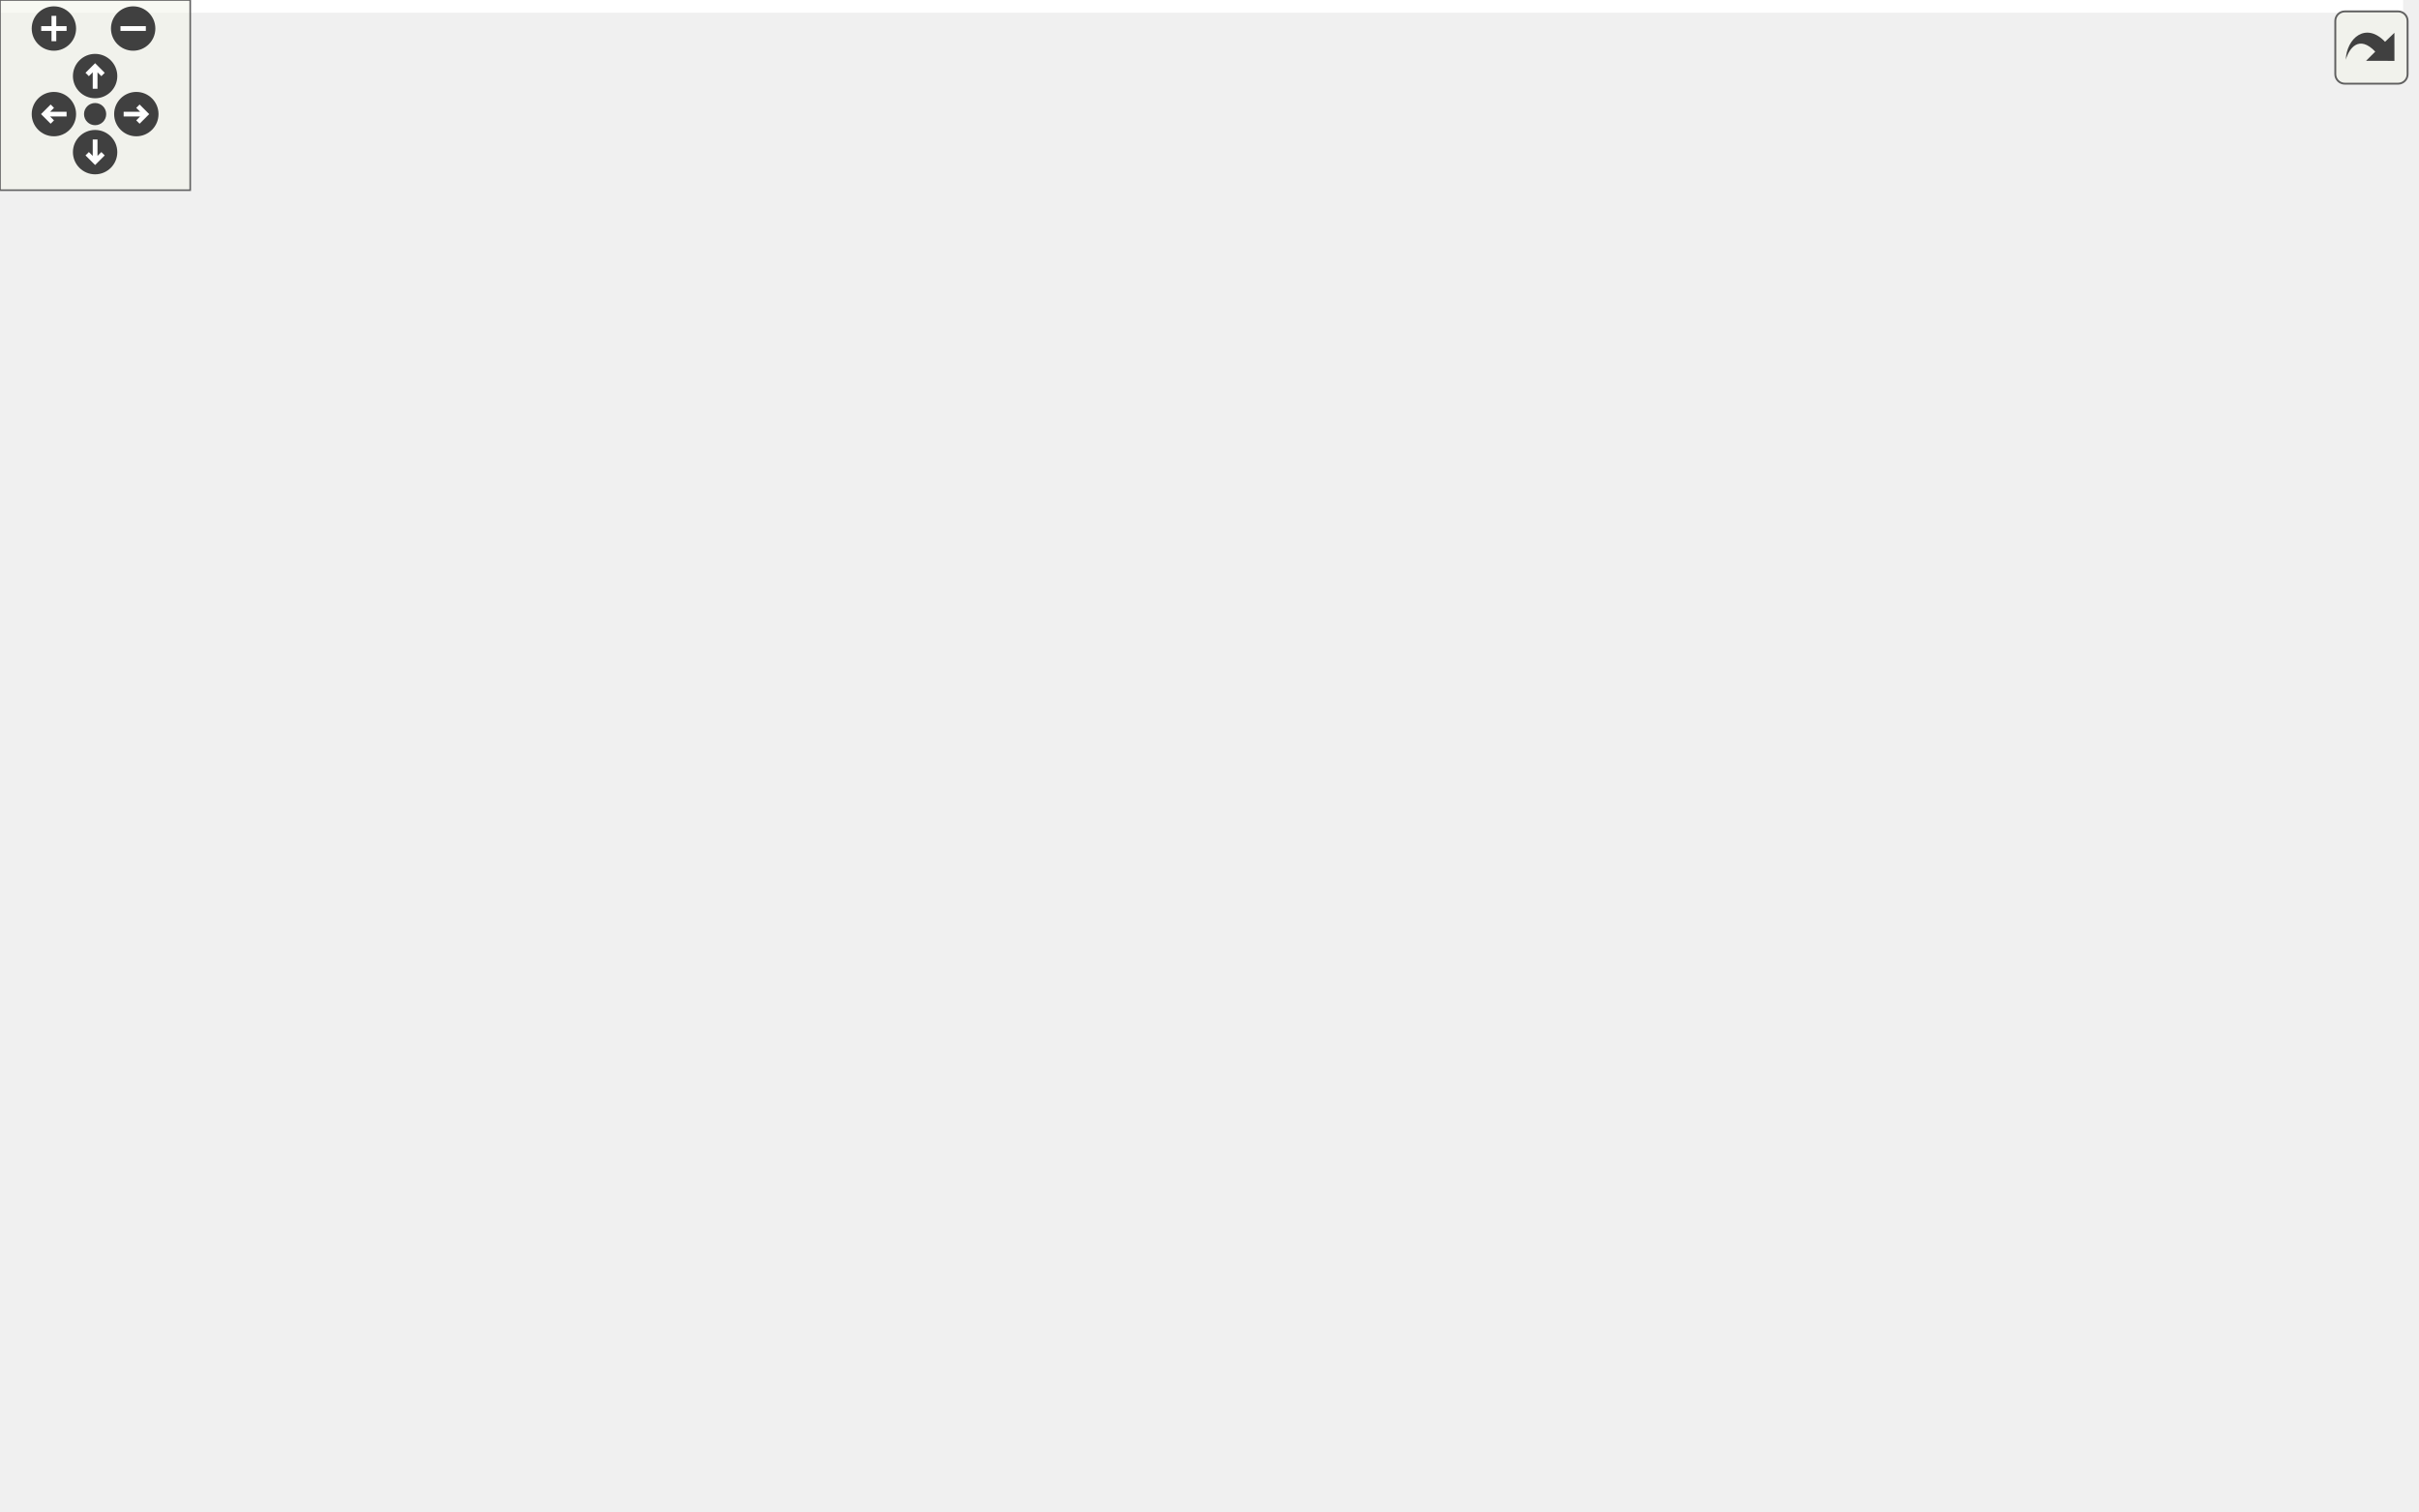
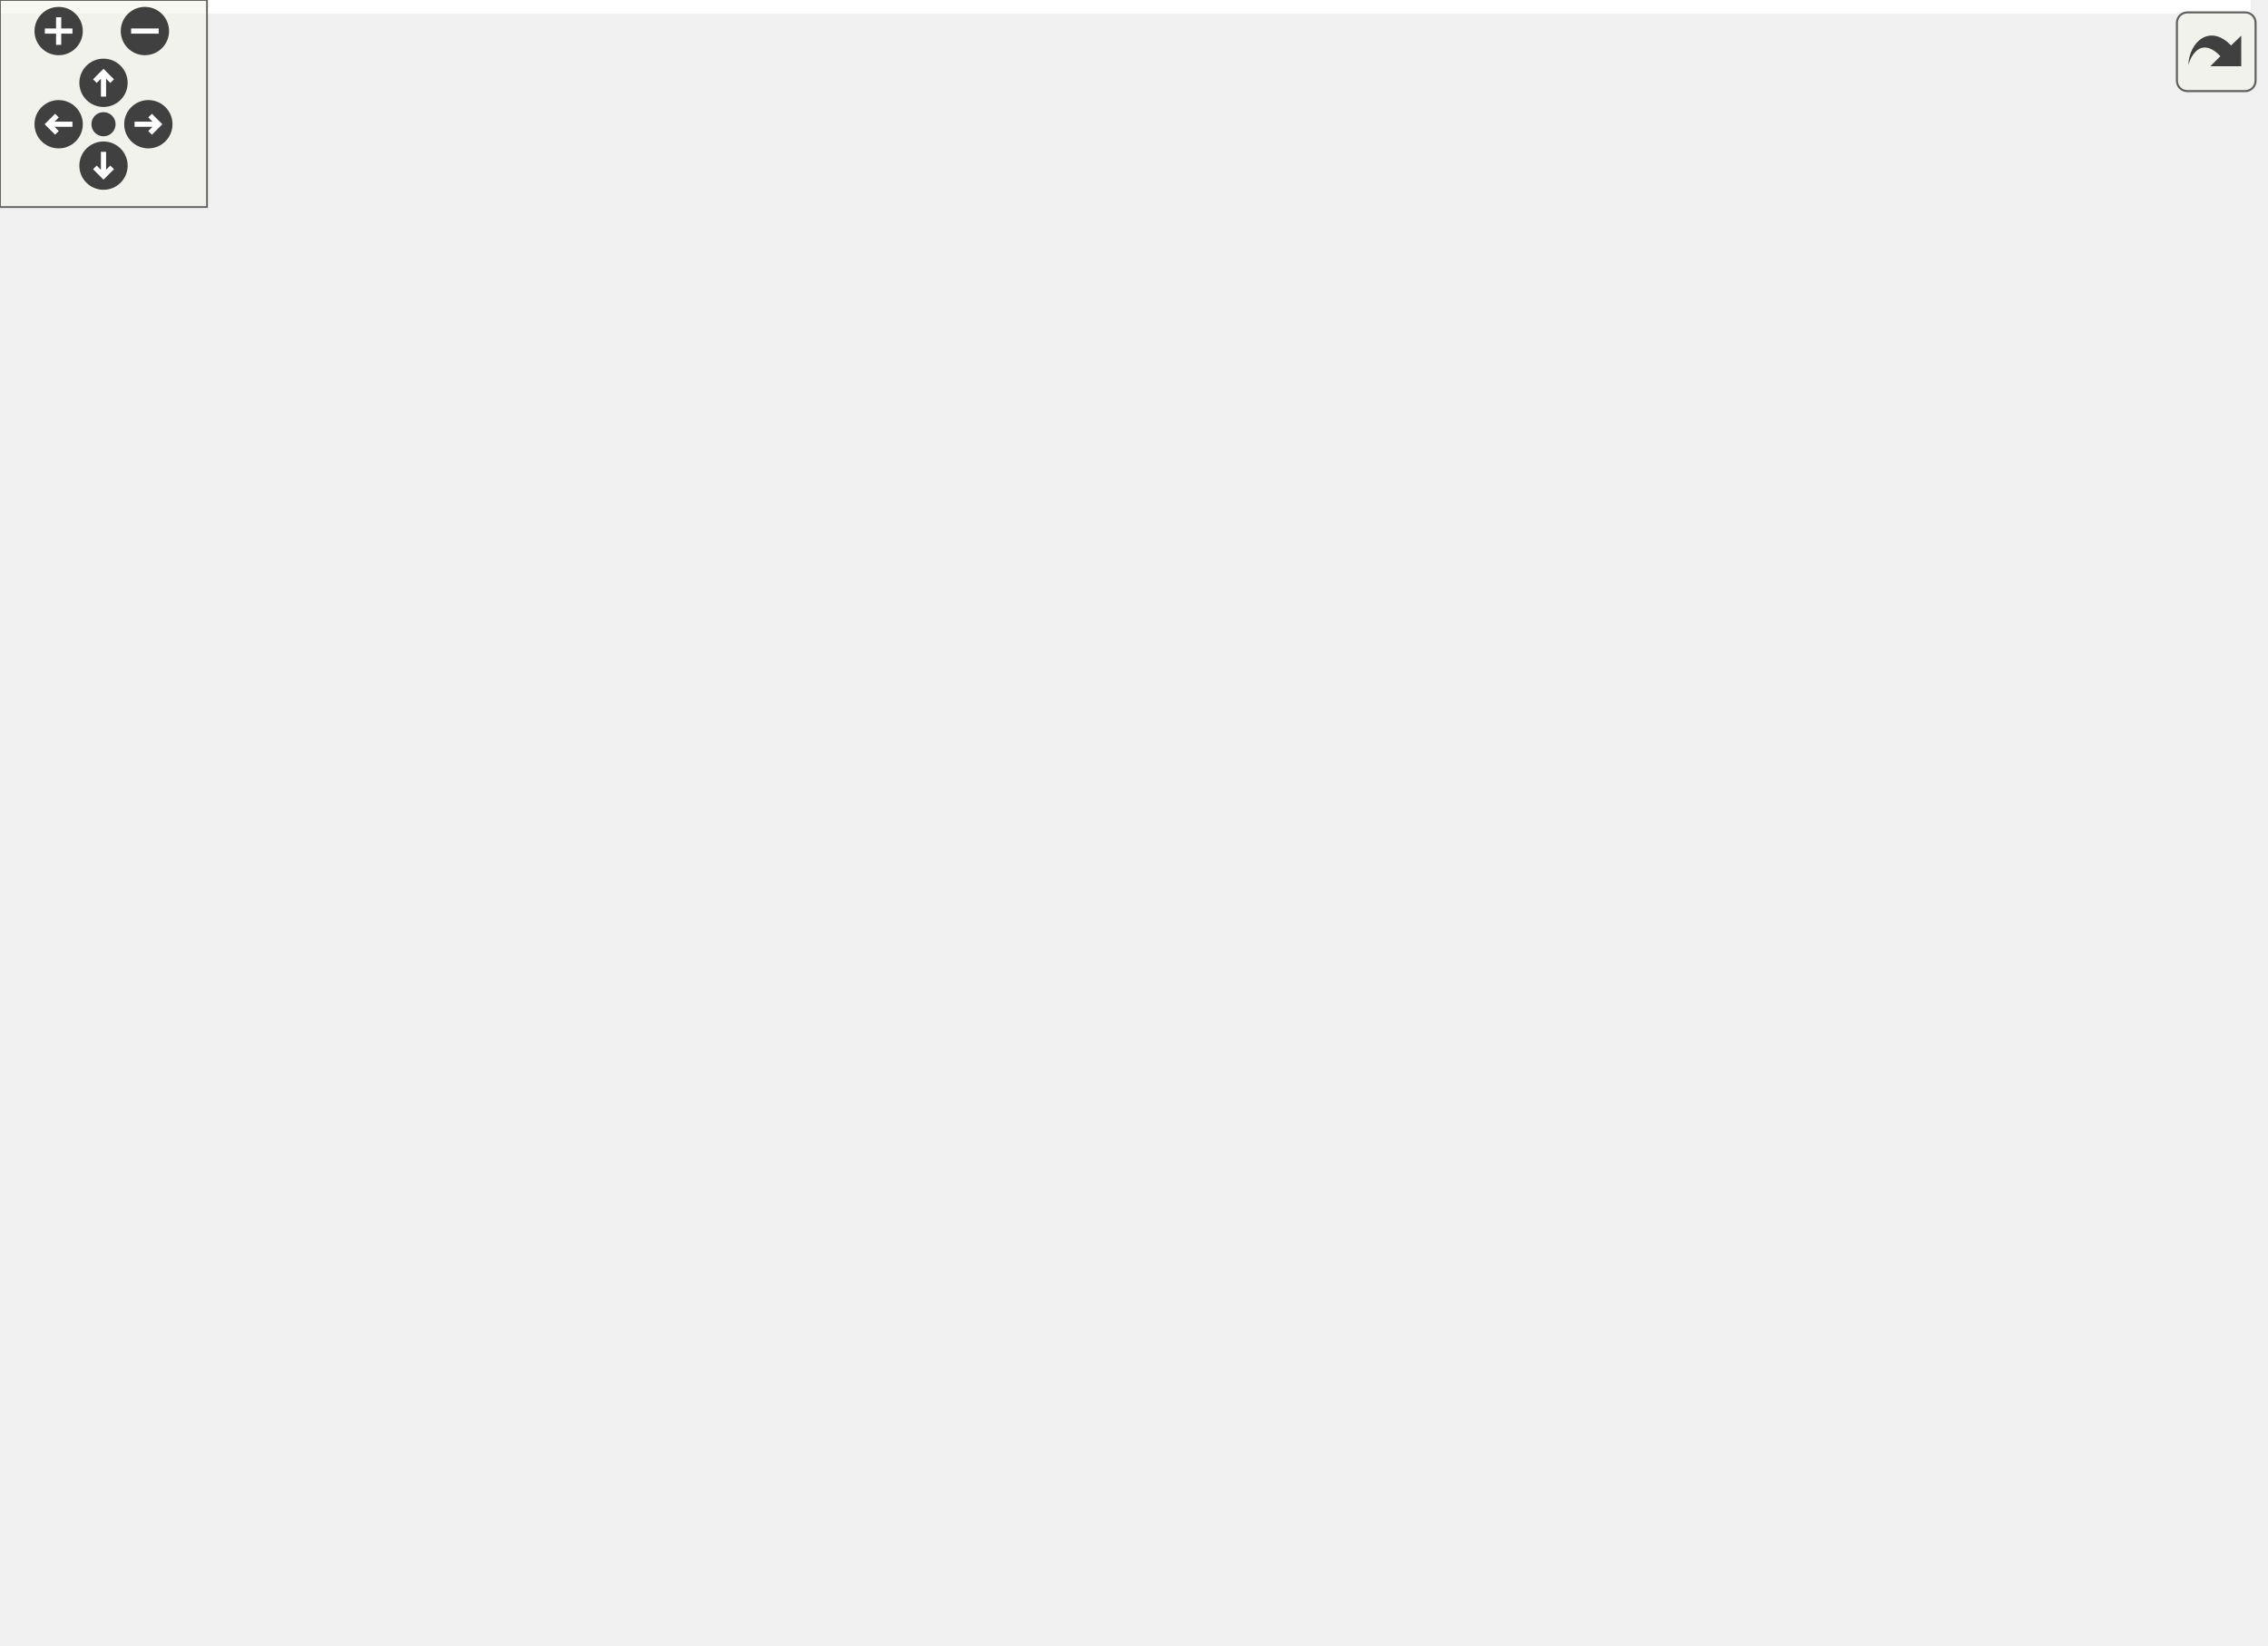
<svg xmlns="http://www.w3.org/2000/svg" xmlns:xlink="http://www.w3.org/1999/xlink" id="main" version="1.1" xml:space="preserve">
  <style type="text/css">
.edge:hover path { stroke: red; }
.edge:hover polygon { stroke: red; fill: red; }
</style>
  <defs>
    <circle id="rim" cx="0" cy="0" r="7" />
    <circle id="rim2" cx="0" cy="0" r="3.5" />
    <g id="zoomPlus">
      <use xlink:href="#rim" fill="#404040">
        <set attributeName="fill" to="#808080" begin="zoomplus.mouseover" end="zoomplus.mouseout" />
      </use>
      <path d="M-4,0h8M0,-4v8" fill="none" stroke="white" stroke-width="1.5" pointer-events="none" />
    </g>
    <g id="zoomMin">
      <use xlink:href="#rim" fill="#404040">
        <set attributeName="fill" to="#808080" begin="zoomminus.mouseover" end="zoomminus.mouseout" />
      </use>
      <path d="M-4,0h8" fill="none" stroke="white" stroke-width="1.5" pointer-events="none" />
    </g>
    <g id="dirArrow">
      <path fill="none" stroke="white" stroke-width="1.5" d="M0,-3.0v7 M-2.5,-0.5L0,-3.0L2.5,-0.5" />
    </g>
    <g id="resetDef">
      <use xlink:href="#rim2" fill="#404040">
        <set attributeName="fill" to="#808080" begin="reset.mouseover" end="reset.mouseout" />
      </use>
    </g>
  </defs>
  <svg id="graph" class="graph">
    <g id="viewport">
-       <polygon fill="white" stroke="transparent" points="-4,4 -4,-416 758,-416 758,4 -4,4" />
+       <polygon fill="white" stroke="transparent" points="-4,4 -4,-416 652.38,-416 652.38,4 -4,4" />
      <g id="node1" class="node">
        <g id="a_node1">
          <a xlink:title="Graphics synthesizer.">
            <polygon fill="#bfbfbf" stroke="black" points="102.5,-392.5 102.5,-411.5 177.5,-411.5 177.5,-392.5 102.5,-392.5" />
            <text text-anchor="middle" x="140" y="-399.5" font-family="Helvetica,sans-Serif" font-size="10.00">include/gs.h</text>
          </a>
        </g>
      </g>
      <g id="node2" class="node">
        <g id="a_node2">
          <a xlink:href="prog_8h.html" target="_top" xlink:title=" ">
            <polygon fill="white" stroke="black" points="97,-336.5 97,-355.5 183,-355.5 183,-336.5 97,-336.5" />
            <text text-anchor="middle" x="140" y="-343.5" font-family="Helvetica,sans-Serif" font-size="10.00">include/prog.h</text>
          </a>
        </g>
      </g>
      <g id="edge1" class="edge">
        <path fill="none" stroke="midnightblue" d="M140,-381.8C140,-372.91 140,-362.78 140,-355.75" />
        <polygon fill="midnightblue" stroke="midnightblue" points="136.5,-382.08 140,-392.08 143.5,-382.08 136.5,-382.08" />
      </g>
      <g id="node3" class="node">
        <g id="a_node3">
          <a xlink:href="main_8c.html" target="_top" xlink:title=" ">
            <polygon fill="white" stroke="black" points="0,-280.5 0,-299.5 82,-299.5 82,-280.5 0,-280.5" />
            <text text-anchor="middle" x="41" y="-287.5" font-family="Helvetica,sans-Serif" font-size="10.00">src/P2/main.c</text>
          </a>
        </g>
      </g>
      <g id="edge2" class="edge">
        <path fill="none" stroke="midnightblue" d="M115.16,-331.45C96.89,-321.48 72.58,-308.23 56.87,-299.65" />
        <polygon fill="midnightblue" stroke="midnightblue" points="113.64,-334.61 124.09,-336.32 116.99,-328.46 113.64,-334.61" />
      </g>
      <g id="node4" class="node">
        <g id="a_node4">
          <a xlink:href="prog_8c.html" target="_top" xlink:title=" ">
            <polygon fill="white" stroke="black" points="100.5,-280.5 100.5,-299.5 179.5,-299.5 179.5,-280.5 100.5,-280.5" />
            <text text-anchor="middle" x="140" y="-287.5" font-family="Helvetica,sans-Serif" font-size="10.00">src/P2/prog.c</text>
          </a>
        </g>
      </g>
      <g id="edge3" class="edge">
        <path fill="none" stroke="midnightblue" d="M140,-325.8C140,-316.91 140,-306.78 140,-299.75" />
        <polygon fill="midnightblue" stroke="midnightblue" points="136.5,-326.08 140,-336.08 143.5,-326.08 136.5,-326.08" />
      </g>
      <g id="node5" class="node">
        <g id="a_node5">
          <a xlink:href="bis_8h.html" target="_top" xlink:title="Binary Input Stream.">
            <polygon fill="white" stroke="black" points="198,-280.5 198,-299.5 276,-299.5 276,-280.5 198,-280.5" />
            <text text-anchor="middle" x="237" y="-287.5" font-family="Helvetica,sans-Serif" font-size="10.00">include/bis.h</text>
          </a>
        </g>
      </g>
      <g id="edge4" class="edge">
        <path fill="none" stroke="midnightblue" d="M164.34,-331.45C182.24,-321.48 206.05,-308.23 221.45,-299.65" />
        <polygon fill="midnightblue" stroke="midnightblue" points="162.62,-328.4 155.58,-336.32 166.02,-334.52 162.62,-328.4" />
      </g>
      <g id="node6" class="node">
        <g id="a_node6">
          <a xlink:href="bis_8c.html" target="_top" xlink:title=" ">
-             <polygon fill="white" stroke="black" points="81.5,-224.5 81.5,-243.5 152.5,-243.5 152.5,-224.5 81.5,-224.5" />
-             <text text-anchor="middle" x="117" y="-231.5" font-family="Helvetica,sans-Serif" font-size="10.00">src/P2/bis.c</text>
+             <polygon fill="white" stroke="black" points="51.5,-224.5 51.5,-243.5 122.5,-243.5 122.5,-224.5 51.5,-224.5" />
+             <text text-anchor="middle" x="87" y="-231.5" font-family="Helvetica,sans-Serif" font-size="10.00">src/P2/bis.c</text>
          </a>
        </g>
      </g>
      <g id="edge5" class="edge">
-         <path fill="none" stroke="midnightblue" d="M208.63,-276.23C186.18,-266.13 155.46,-252.31 135.93,-243.52" />
-         <polygon fill="midnightblue" stroke="midnightblue" points="207.43,-279.53 217.99,-280.44 210.3,-273.15 207.43,-279.53" />
+         <path fill="none" stroke="midnightblue" d="M203.78,-277.04C175.55,-266.88 135.74,-252.55 110.66,-243.52" />
+         <polygon fill="midnightblue" stroke="midnightblue" points="202.64,-280.35 213.23,-280.44 205.01,-273.76 202.64,-280.35" />
      </g>
      <g id="node7" class="node">
        <g id="a_node7">
          <a xlink:href="coin_8c.html" target="_top" xlink:title=" ">
-             <polygon fill="white" stroke="black" points="212.5,-56.5 212.5,-75.5 289.5,-75.5 289.5,-56.5 212.5,-56.5" />
-             <text text-anchor="middle" x="251" y="-63.5" font-family="Helvetica,sans-Serif" font-size="10.00">src/P2/coin.c</text>
+             <polygon fill="white" stroke="black" points="365.5,-56.5 365.5,-75.5 442.5,-75.5 442.5,-56.5 365.5,-56.5" />
+             <text text-anchor="middle" x="404" y="-63.5" font-family="Helvetica,sans-Serif" font-size="10.00">src/P2/coin.c</text>
          </a>
        </g>
      </g>
      <g id="edge6" class="edge">
-         <path fill="none" stroke="midnightblue" d="M226.61,-271.71C208.46,-239.13 175.19,-166.98 200,-112 207.19,-96.07 223.11,-83.52 235.27,-75.76" />
-         <polygon fill="midnightblue" stroke="midnightblue" points="223.64,-273.57 231.67,-280.49 229.7,-270.08 223.64,-273.57" />
+         <path fill="none" stroke="midnightblue" d="M286.32,-282.63C379.81,-269.56 577.66,-236.75 624,-188 647.56,-163.21 657.76,-138.38 636,-112 611.92,-82.8 502.04,-72.32 442.55,-68.74" />
+         <polygon fill="midnightblue" stroke="midnightblue" points="285.68,-279.19 276.26,-284.02 286.64,-286.12 285.68,-279.19" />
      </g>
      <g id="node8" class="node">
        <g id="a_node8">
          <a xlink:href="chkpnt_8h.html" target="_top" xlink:title="Checkpoint system.">
-             <polygon fill="white" stroke="black" points="348.5,-112.5 348.5,-131.5 445.5,-131.5 445.5,-112.5 348.5,-112.5" />
-             <text text-anchor="middle" x="397" y="-119.5" font-family="Helvetica,sans-Serif" font-size="10.00">include/chkpnt.h</text>
+             <polygon fill="white" stroke="black" points="162.5,-112.5 162.5,-131.5 259.5,-131.5 259.5,-112.5 162.5,-112.5" />
+             <text text-anchor="middle" x="211" y="-119.5" font-family="Helvetica,sans-Serif" font-size="10.00">include/chkpnt.h</text>
          </a>
        </g>
      </g>
      <g id="edge7" class="edge">
-         <path fill="none" stroke="midnightblue" d="M286.29,-280.8C367.76,-266.11 524.67,-232.63 556,-188 585.64,-145.77 502.61,-130.93 445.65,-125.75" />
-         <polygon fill="midnightblue" stroke="midnightblue" points="285.5,-277.39 276.26,-282.58 286.72,-284.28 285.5,-277.39" />
-       </g>
-       <g id="node12" class="node">
-         <g id="a_node12">
+         <path fill="none" stroke="midnightblue" d="M221.87,-272.9C205.41,-254.18 180.11,-221.54 170,-188 167.43,-179.49 166.79,-176.29 170,-168 175.88,-152.82 189.52,-139.62 199.46,-131.51" />
+         <polygon fill="midnightblue" stroke="midnightblue" points="219.41,-275.4 228.72,-280.47 224.61,-270.71 219.41,-275.4" />
+       </g>
+       <g id="node13" class="node">
+         <g id="a_node13">
          <a xlink:href="xform_8h.html" target="_top" xlink:title="Transform.">
-             <polygon fill="white" stroke="black" points="298.5,-224.5 298.5,-243.5 391.5,-243.5 391.5,-224.5 298.5,-224.5" />
-             <text text-anchor="middle" x="345" y="-231.5" font-family="Helvetica,sans-Serif" font-size="10.00">include/xform.h</text>
-           </a>
-         </g>
-       </g>
-       <g id="edge12" class="edge">
-         <path fill="none" stroke="midnightblue" d="M263.55,-275.73C283.55,-265.73 310.39,-252.31 327.69,-243.65" />
-         <polygon fill="midnightblue" stroke="midnightblue" points="261.73,-272.72 254.35,-280.32 264.86,-278.98 261.73,-272.72" />
+             <polygon fill="white" stroke="black" points="313.5,-224.5 313.5,-243.5 406.5,-243.5 406.5,-224.5 313.5,-224.5" />
+             <text text-anchor="middle" x="360" y="-231.5" font-family="Helvetica,sans-Serif" font-size="10.00">include/xform.h</text>
+           </a>
+         </g>
+       </g>
+       <g id="edge13" class="edge">
+         <path fill="none" stroke="midnightblue" d="M265.77,-276.37C288.81,-266.26 320.48,-252.35 340.6,-243.52" />
+         <polygon fill="midnightblue" stroke="midnightblue" points="264.24,-273.22 256.49,-280.44 267.05,-279.63 264.24,-273.22" />
      </g>
      <g id="edge9" class="edge">
-         <path fill="none" stroke="midnightblue" d="M364.3,-108.91C336.85,-98.75 298.33,-84.51 274.03,-75.52" />
-         <polygon fill="midnightblue" stroke="midnightblue" points="363.27,-112.26 373.87,-112.44 365.7,-105.69 363.27,-112.26" />
+         <path fill="none" stroke="midnightblue" d="M251.39,-109.7C287.82,-99.51 340.59,-84.74 373.56,-75.52" />
+         <polygon fill="midnightblue" stroke="midnightblue" points="250.27,-106.38 241.58,-112.44 252.15,-113.12 250.27,-106.38" />
      </g>
      <g id="node9" class="node">
        <g id="a_node9">
          <a xlink:href="chkpnt_8c.html" target="_top" xlink:title=" ">
-             <polygon fill="white" stroke="black" points="449,-56.5 449,-75.5 539,-75.5 539,-56.5 449,-56.5" />
-             <text text-anchor="middle" x="494" y="-63.5" font-family="Helvetica,sans-Serif" font-size="10.00">src/P2/chkpnt.c</text>
+             <polygon fill="white" stroke="black" points="135,-56.5 135,-75.5 225,-75.5 225,-56.5 135,-56.5" />
+             <text text-anchor="middle" x="180" y="-63.5" font-family="Helvetica,sans-Serif" font-size="10.00">src/P2/chkpnt.c</text>
          </a>
        </g>
      </g>
      <g id="edge8" class="edge">
-         <path fill="none" stroke="midnightblue" d="M421.34,-107.45C439.24,-97.48 463.05,-84.23 478.45,-75.65" />
-         <polygon fill="midnightblue" stroke="midnightblue" points="419.62,-104.4 412.58,-112.32 423.02,-110.52 419.62,-104.4" />
+         <path fill="none" stroke="midnightblue" d="M200.82,-103.27C195.53,-94.05 189.28,-83.17 185.02,-75.75" />
+         <polygon fill="midnightblue" stroke="midnightblue" points="197.87,-105.15 205.88,-112.08 203.94,-101.67 197.87,-105.15" />
      </g>
      <g id="node10" class="node">
        <g id="a_node10">
-           <a xlink:href="difficulty_8h.html" target="_top" xlink:title="Dynamic difficulty system.">
-             <polygon fill="white" stroke="black" points="325.5,-56.5 325.5,-75.5 430.5,-75.5 430.5,-56.5 325.5,-56.5" />
-             <text text-anchor="middle" x="378" y="-63.5" font-family="Helvetica,sans-Serif" font-size="10.00">include/difficulty.h</text>
+           <a xlink:href="transition_8c.html" target="_top" xlink:title=" ">
+             <polygon fill="white" stroke="black" points="243,-56.5 243,-75.5 347,-75.5 347,-56.5 243,-56.5" />
+             <text text-anchor="middle" x="295" y="-63.5" font-family="Helvetica,sans-Serif" font-size="10.00">src/P2/transition.c</text>
          </a>
        </g>
      </g>
      <g id="edge10" class="edge">
-         <path fill="none" stroke="midnightblue" d="M390.45,-102.4C387.28,-93.36 383.61,-82.94 381.08,-75.75" />
-         <polygon fill="midnightblue" stroke="midnightblue" points="387.24,-103.81 393.86,-112.08 393.85,-101.49 387.24,-103.81" />
+         <path fill="none" stroke="midnightblue" d="M232.93,-106.9C248.34,-97 268.45,-84.07 281.54,-75.65" />
+         <polygon fill="midnightblue" stroke="midnightblue" points="231.02,-103.97 224.5,-112.32 234.8,-109.86 231.02,-103.97" />
      </g>
      <g id="node11" class="node">
        <g id="a_node11">
+           <a xlink:href="difficulty_8h.html" target="_top" xlink:title="Dynamic difficulty system.">
+             <polygon fill="white" stroke="black" points="11.5,-56.5 11.5,-75.5 116.5,-75.5 116.5,-56.5 11.5,-56.5" />
+             <text text-anchor="middle" x="64" y="-63.5" font-family="Helvetica,sans-Serif" font-size="10.00">include/difficulty.h</text>
+           </a>
+         </g>
+       </g>
+       <g id="edge11" class="edge">
+         <path fill="none" stroke="midnightblue" d="M178.08,-108.91C150.44,-98.75 111.66,-84.51 87.18,-75.52" />
+         <polygon fill="midnightblue" stroke="midnightblue" points="177.11,-112.28 187.71,-112.44 179.53,-105.71 177.11,-112.28" />
+       </g>
+       <g id="node12" class="node">
+         <g id="a_node12">
          <a xlink:href="difficulty_8c.html" target="_top" xlink:title=" ">
-             <polygon fill="white" stroke="black" points="329,-0.5 329,-19.5 427,-19.5 427,-0.5 329,-0.5" />
-             <text text-anchor="middle" x="378" y="-7.5" font-family="Helvetica,sans-Serif" font-size="10.00">src/P2/difficulty.c</text>
-           </a>
-         </g>
-       </g>
-       <g id="edge11" class="edge">
-         <path fill="none" stroke="midnightblue" d="M378,-45.8C378,-36.91 378,-26.78 378,-19.75" />
-         <polygon fill="midnightblue" stroke="midnightblue" points="374.5,-46.08 378,-56.08 381.5,-46.08 374.5,-46.08" />
-       </g>
-       <g id="node13" class="node">
-         <g id="a_node13">
-           <a xlink:href="xform1_8c.html" target="_top" xlink:title=" ">
-             <polygon fill="white" stroke="black" points="247,-168.5 247,-187.5 339,-187.5 339,-168.5 247,-168.5" />
-             <text text-anchor="middle" x="293" y="-175.5" font-family="Helvetica,sans-Serif" font-size="10.00">src/P2/xform1.c</text>
-           </a>
-         </g>
-       </g>
-       <g id="edge13" class="edge">
-         <path fill="none" stroke="midnightblue" d="M329.32,-216.72C320.16,-207.2 308.95,-195.56 301.43,-187.75" />
-         <polygon fill="midnightblue" stroke="midnightblue" points="326.96,-219.31 336.41,-224.08 332,-214.45 326.96,-219.31" />
+             <polygon fill="white" stroke="black" points="15,-0.5 15,-19.5 113,-19.5 113,-0.5 15,-0.5" />
+             <text text-anchor="middle" x="64" y="-7.5" font-family="Helvetica,sans-Serif" font-size="10.00">src/P2/difficulty.c</text>
+           </a>
+         </g>
+       </g>
+       <g id="edge12" class="edge">
+         <path fill="none" stroke="midnightblue" d="M64,-45.8C64,-36.91 64,-26.78 64,-19.75" />
+         <polygon fill="midnightblue" stroke="midnightblue" points="60.5,-46.08 64,-56.08 67.5,-46.08 60.5,-46.08" />
      </g>
      <g id="node14" class="node">
        <g id="a_node14">
-           <a xlink:href="xform2_8c.html" target="_top" xlink:title=" ">
-             <polygon fill="white" stroke="black" points="455,-168.5 455,-187.5 547,-187.5 547,-168.5 455,-168.5" />
-             <text text-anchor="middle" x="501" y="-175.5" font-family="Helvetica,sans-Serif" font-size="10.00">src/P2/xform2.c</text>
+           <a xlink:href="xform1_8c.html" target="_top" xlink:title=" ">
+             <polygon fill="white" stroke="black" points="277,-168.5 277,-187.5 369,-187.5 369,-168.5 277,-168.5" />
+             <text text-anchor="middle" x="323" y="-175.5" font-family="Helvetica,sans-Serif" font-size="10.00">src/P2/xform1.c</text>
          </a>
        </g>
      </g>
      <g id="edge14" class="edge">
-         <path fill="none" stroke="midnightblue" d="M379.17,-221.17C408.54,-211 450.2,-196.59 476.4,-187.52" />
-         <polygon fill="midnightblue" stroke="midnightblue" points="378.02,-217.86 369.72,-224.44 380.31,-224.48 378.02,-217.86" />
+         <path fill="none" stroke="midnightblue" d="M348.05,-215.57C341.69,-206.27 334.13,-195.25 329,-187.75" />
+         <polygon fill="midnightblue" stroke="midnightblue" points="345.35,-217.81 353.89,-224.08 351.13,-213.86 345.35,-217.81" />
      </g>
      <g id="node15" class="node">
        <g id="a_node15">
+           <a xlink:href="xform2_8c.html" target="_top" xlink:title=" ">
+             <polygon fill="white" stroke="black" points="425,-168.5 425,-187.5 517,-187.5 517,-168.5 425,-168.5" />
+             <text text-anchor="middle" x="471" y="-175.5" font-family="Helvetica,sans-Serif" font-size="10.00">src/P2/xform2.c</text>
+           </a>
+         </g>
+       </g>
+       <g id="edge15" class="edge">
+         <path fill="none" stroke="midnightblue" d="M387.01,-219.86C407.59,-209.85 435.34,-196.35 453.21,-187.65" />
+         <polygon fill="midnightblue" stroke="midnightblue" points="385.3,-216.8 377.83,-224.32 388.36,-223.1 385.3,-216.8" />
+       </g>
+       <g id="node16" class="node">
+         <g id="a_node16">
          <a xlink:href="cm_8h.html" target="_top" xlink:title="Game camera.">
-             <polygon fill="white" stroke="black" points="603.5,-168.5 603.5,-187.5 682.5,-187.5 682.5,-168.5 603.5,-168.5" />
-             <text text-anchor="middle" x="643" y="-175.5" font-family="Helvetica,sans-Serif" font-size="10.00">include/cm.h</text>
-           </a>
-         </g>
-       </g>
-       <g id="edge15" class="edge">
-         <path fill="none" stroke="midnightblue" d="M401.47,-222.77C460.51,-212.07 551.63,-195.56 603.43,-186.17" />
-         <polygon fill="midnightblue" stroke="midnightblue" points="400.78,-219.34 391.56,-224.56 402.03,-226.22 400.78,-219.34" />
+             <polygon fill="white" stroke="black" points="535.5,-168.5 535.5,-187.5 614.5,-187.5 614.5,-168.5 535.5,-168.5" />
+             <text text-anchor="middle" x="575" y="-175.5" font-family="Helvetica,sans-Serif" font-size="10.00">include/cm.h</text>
+           </a>
+         </g>
+       </g>
+       <g id="edge16" class="edge">
+         <path fill="none" stroke="midnightblue" d="M403.96,-221.96C444.57,-211.76 504.04,-196.82 541.09,-187.52" />
+         <polygon fill="midnightblue" stroke="midnightblue" points="402.91,-218.61 394.07,-224.44 404.62,-225.4 402.91,-218.61" />
+       </g>
+       <g id="node20" class="node">
+         <g id="a_node20">
+           <a xlink:href="coin_8h.html" target="_top" xlink:title="Coins, keys, and other collectibles.">
+             <polygon fill="white" stroke="black" points="347,-112.5 347,-131.5 431,-131.5 431,-112.5 347,-112.5" />
+             <text text-anchor="middle" x="389" y="-119.5" font-family="Helvetica,sans-Serif" font-size="10.00">include/coin.h</text>
+           </a>
+         </g>
+       </g>
+       <g id="edge20" class="edge">
+         <path fill="none" stroke="midnightblue" d="M368.21,-215.02C371.65,-206.91 375.44,-197.11 378,-188 383.58,-168.17 386.75,-144.09 388.14,-131.54" />
+         <polygon fill="midnightblue" stroke="midnightblue" points="364.98,-213.67 364.16,-224.23 371.39,-216.49 364.98,-213.67" />
+       </g>
+       <g id="node21" class="node">
+         <g id="a_node21">
+           <a xlink:href="vol_8h.html" target="_top" xlink:title="Volume object.">
+             <polygon fill="white" stroke="black" points="179.5,-168.5 179.5,-187.5 258.5,-187.5 258.5,-168.5 179.5,-168.5" />
+             <text text-anchor="middle" x="219" y="-175.5" font-family="Helvetica,sans-Serif" font-size="10.00">include/vol.h</text>
+           </a>
+         </g>
+       </g>
+       <g id="edge22" class="edge">
+         <path fill="none" stroke="midnightblue" d="M328.07,-220.77C301.59,-210.63 264.61,-196.47 241.24,-187.52" />
+         <polygon fill="midnightblue" stroke="midnightblue" points="327.07,-224.14 337.66,-224.44 329.57,-217.6 327.07,-224.14" />
+       </g>
+       <g id="node17" class="node">
+         <g id="a_node17">
+           <a xlink:href="cm_8c.html" target="_top" xlink:title=" ">
+             <polygon fill="white" stroke="black" points="449,-112.5 449,-131.5 521,-131.5 521,-112.5 449,-112.5" />
+             <text text-anchor="middle" x="485" y="-119.5" font-family="Helvetica,sans-Serif" font-size="10.00">src/P2/cm.c</text>
+           </a>
+         </g>
+       </g>
+       <g id="edge17" class="edge">
+         <path fill="none" stroke="midnightblue" d="M551.96,-163.18C535.4,-153.24 513.58,-140.15 499.42,-131.65" />
+         <polygon fill="midnightblue" stroke="midnightblue" points="550.16,-166.18 560.54,-168.32 553.77,-160.18 550.16,-166.18" />
+       </g>
+       <g id="node18" class="node">
+         <g id="a_node18">
+           <a xlink:href="flash_8h.html" target="_top" xlink:title="Flash (might be flash animation, or literal screen flashes).">
+             <polygon fill="white" stroke="black" points="539.5,-112.5 539.5,-131.5 626.5,-131.5 626.5,-112.5 539.5,-112.5" />
+             <text text-anchor="middle" x="583" y="-119.5" font-family="Helvetica,sans-Serif" font-size="10.00">include/flash.h</text>
+           </a>
+         </g>
+       </g>
+       <g id="edge18" class="edge">
+         <path fill="none" stroke="midnightblue" d="M577.8,-158.1C579.13,-149.14 580.65,-138.86 581.7,-131.75" />
+         <polygon fill="midnightblue" stroke="midnightblue" points="574.32,-157.68 576.32,-168.08 581.25,-158.7 574.32,-157.68" />
      </g>
      <g id="node19" class="node">
        <g id="a_node19">
-           <a xlink:href="coin_8h.html" target="_top" xlink:title="Coins, keys, and other collectibles.">
-             <polygon fill="white" stroke="black" points="209,-112.5 209,-131.5 293,-131.5 293,-112.5 209,-112.5" />
-             <text text-anchor="middle" x="251" y="-119.5" font-family="Helvetica,sans-Serif" font-size="10.00">include/coin.h</text>
+           <a xlink:href="flash_8c.html" target="_top" xlink:title=" ">
+             <polygon fill="white" stroke="black" points="543,-56.5 543,-75.5 623,-75.5 623,-56.5 543,-56.5" />
+             <text text-anchor="middle" x="583" y="-63.5" font-family="Helvetica,sans-Serif" font-size="10.00">src/P2/flash.c</text>
          </a>
        </g>
      </g>
      <g id="edge19" class="edge">
-         <path fill="none" stroke="midnightblue" d="M288.62,-222.62C269.24,-216.06 249.54,-205.38 238,-188 226.41,-170.55 237.87,-145.06 245.46,-131.78" />
-         <polygon fill="midnightblue" stroke="midnightblue" points="287.79,-226.02 298.37,-225.6 289.83,-219.33 287.79,-226.02" />
-       </g>
-       <g id="node20" class="node">
-         <g id="a_node20">
-           <a xlink:href="vol_8h.html" target="_top" xlink:title="Volume object.">
-             <polygon fill="white" stroke="black" points="357.5,-168.5 357.5,-187.5 436.5,-187.5 436.5,-168.5 357.5,-168.5" />
-             <text text-anchor="middle" x="397" y="-175.5" font-family="Helvetica,sans-Serif" font-size="10.00">include/vol.h</text>
-           </a>
-         </g>
+         <path fill="none" stroke="midnightblue" d="M583,-101.8C583,-92.91 583,-82.78 583,-75.75" />
+         <polygon fill="midnightblue" stroke="midnightblue" points="579.5,-102.08 583,-112.08 586.5,-102.08 579.5,-102.08" />
      </g>
      <g id="edge21" class="edge">
-         <path fill="none" stroke="midnightblue" d="M360.68,-216.72C369.84,-207.2 381.05,-195.56 388.57,-187.75" />
-         <polygon fill="midnightblue" stroke="midnightblue" points="358,-214.45 353.59,-224.08 363.04,-219.31 358,-214.45" />
-       </g>
-       <g id="node16" class="node">
-         <g id="a_node16">
-           <a xlink:href="cm_8c.html" target="_top" xlink:title=" ">
-             <polygon fill="white" stroke="black" points="682,-112.5 682,-131.5 754,-131.5 754,-112.5 682,-112.5" />
-             <text text-anchor="middle" x="718" y="-119.5" font-family="Helvetica,sans-Serif" font-size="10.00">src/P2/cm.c</text>
-           </a>
-         </g>
-       </g>
-       <g id="edge16" class="edge">
-         <path fill="none" stroke="midnightblue" d="M663.31,-162.38C676.86,-152.62 694.24,-140.11 705.73,-131.83" />
-         <polygon fill="midnightblue" stroke="midnightblue" points="661.12,-159.64 655.05,-168.32 665.21,-165.32 661.12,-159.64" />
-       </g>
-       <g id="node17" class="node">
-         <g id="a_node17">
-           <a xlink:href="flash_8h.html" target="_top" xlink:title="Flash (might be flash animation, or literal screen flashes).">
-             <polygon fill="white" stroke="black" points="576.5,-112.5 576.5,-131.5 663.5,-131.5 663.5,-112.5 576.5,-112.5" />
-             <text text-anchor="middle" x="620" y="-119.5" font-family="Helvetica,sans-Serif" font-size="10.00">include/flash.h</text>
-           </a>
-         </g>
-       </g>
-       <g id="edge17" class="edge">
-         <path fill="none" stroke="midnightblue" d="M635.2,-158.69C631.32,-149.59 626.82,-139.01 623.73,-131.75" />
-         <polygon fill="midnightblue" stroke="midnightblue" points="632.06,-160.25 639.2,-168.08 638.5,-157.51 632.06,-160.25" />
-       </g>
-       <g id="node18" class="node">
-         <g id="a_node18">
-           <a xlink:href="flash_8c.html" target="_top" xlink:title=" ">
-             <polygon fill="white" stroke="black" points="580,-56.5 580,-75.5 660,-75.5 660,-56.5 580,-56.5" />
-             <text text-anchor="middle" x="620" y="-63.5" font-family="Helvetica,sans-Serif" font-size="10.00">src/P2/flash.c</text>
-           </a>
-         </g>
-       </g>
-       <g id="edge18" class="edge">
-         <path fill="none" stroke="midnightblue" d="M620,-101.8C620,-92.91 620,-82.78 620,-75.75" />
-         <polygon fill="midnightblue" stroke="midnightblue" points="616.5,-102.08 620,-112.08 623.5,-102.08 616.5,-102.08" />
-       </g>
-       <g id="edge20" class="edge">
-         <path fill="none" stroke="midnightblue" d="M251,-101.8C251,-92.91 251,-82.78 251,-75.75" />
-         <polygon fill="midnightblue" stroke="midnightblue" points="247.5,-102.08 251,-112.08 254.5,-102.08 247.5,-102.08" />
-       </g>
-       <g id="edge22" class="edge">
-         <path fill="none" stroke="midnightblue" d="M397,-157.8C397,-148.91 397,-138.78 397,-131.75" />
-         <polygon fill="midnightblue" stroke="midnightblue" points="393.5,-158.08 397,-168.08 400.5,-158.08 393.5,-158.08" />
+         <path fill="none" stroke="midnightblue" d="M394.17,-102.4C396.68,-93.36 399.57,-82.94 401.57,-75.75" />
+         <polygon fill="midnightblue" stroke="midnightblue" points="390.78,-101.51 391.48,-112.08 397.53,-103.38 390.78,-101.51" />
+       </g>
+       <g id="edge23" class="edge">
+         <path fill="none" stroke="midnightblue" d="M216.2,-158.1C214.87,-149.14 213.35,-138.86 212.3,-131.75" />
+         <polygon fill="midnightblue" stroke="midnightblue" points="212.75,-158.7 217.68,-168.08 219.68,-157.68 212.75,-158.7" />
      </g>
    </g>
  </svg>
  <g id="navigator" transform="translate(0 0)" fill="#404254">
    <rect fill="#f2f5e9" fill-opacity="0.5" stroke="#606060" stroke-width=".5" x="0" y="0" width="60" height="60" />
    <use id="zoomplus" xlink:href="#zoomPlus" x="17" y="9" />
    <use id="zoomminus" xlink:href="#zoomMin" x="42" y="9" />
    <use id="reset" xlink:href="#resetDef" x="30" y="36" />
    <g id="arrowUp" xlink:href="#dirArrow" transform="translate(30 24)">
      <use xlink:href="#rim" fill="#404040">
        <set attributeName="fill" to="#808080" begin="arrowUp.mouseover" end="arrowUp.mouseout" />
      </use>
      <path fill="none" stroke="white" stroke-width="1.5" d="M0,-3.0v7 M-2.5,-0.5L0,-3.0L2.5,-0.5" />
    </g>
    <g id="arrowRight" xlink:href="#dirArrow" transform="rotate(90) translate(36 -43)">
      <use xlink:href="#rim" fill="#404040">
        <set attributeName="fill" to="#808080" begin="arrowRight.mouseover" end="arrowRight.mouseout" />
      </use>
      <path fill="none" stroke="white" stroke-width="1.5" d="M0,-3.0v7 M-2.5,-0.5L0,-3.0L2.5,-0.5" />
    </g>
    <g id="arrowDown" xlink:href="#dirArrow" transform="rotate(180) translate(-30 -48)">
      <use xlink:href="#rim" fill="#404040">
        <set attributeName="fill" to="#808080" begin="arrowDown.mouseover" end="arrowDown.mouseout" />
      </use>
      <path fill="none" stroke="white" stroke-width="1.5" d="M0,-3.0v7 M-2.5,-0.5L0,-3.0L2.5,-0.5" />
    </g>
    <g id="arrowLeft" xlink:href="#dirArrow" transform="rotate(270) translate(-36 17)">
      <use xlink:href="#rim" fill="#404040">
        <set attributeName="fill" to="#808080" begin="arrowLeft.mouseover" end="arrowLeft.mouseout" />
      </use>
      <path fill="none" stroke="white" stroke-width="1.5" d="M0,-3.0v7 M-2.5,-0.5L0,-3.0L2.5,-0.5" />
    </g>
  </g>
  <svg viewBox="0 0 15 15" width="100%" height="30px" preserveAspectRatio="xMaxYMin meet">
    <g id="arrow_out" transform="scale(0.3 0.3)">
      <a xlink:href="gs_8h__dep__incl_org.svg" target="_base">
        <rect id="button" ry="5" rx="5" y="6" x="6" height="38" width="38" fill="#f2f5e9" fill-opacity="0.5" stroke="#606060" stroke-width="1.0" />
        <path id="arrow" d="M 11.5,31.437 C 11.94,20.098 22.043,11.323 32.159,21.979 L 37.069,17.246 C 37.069,17.246 37.088,32 37.088,32 L 22.16,31.978 C 22.16,31.978 26.998,27.14 26.998,27.14 C 18.529,18.264 13.292,25.23 11.5,31.437 z" style="fill:#404040;" />
      </a>
    </g>
  </svg>
</svg>
